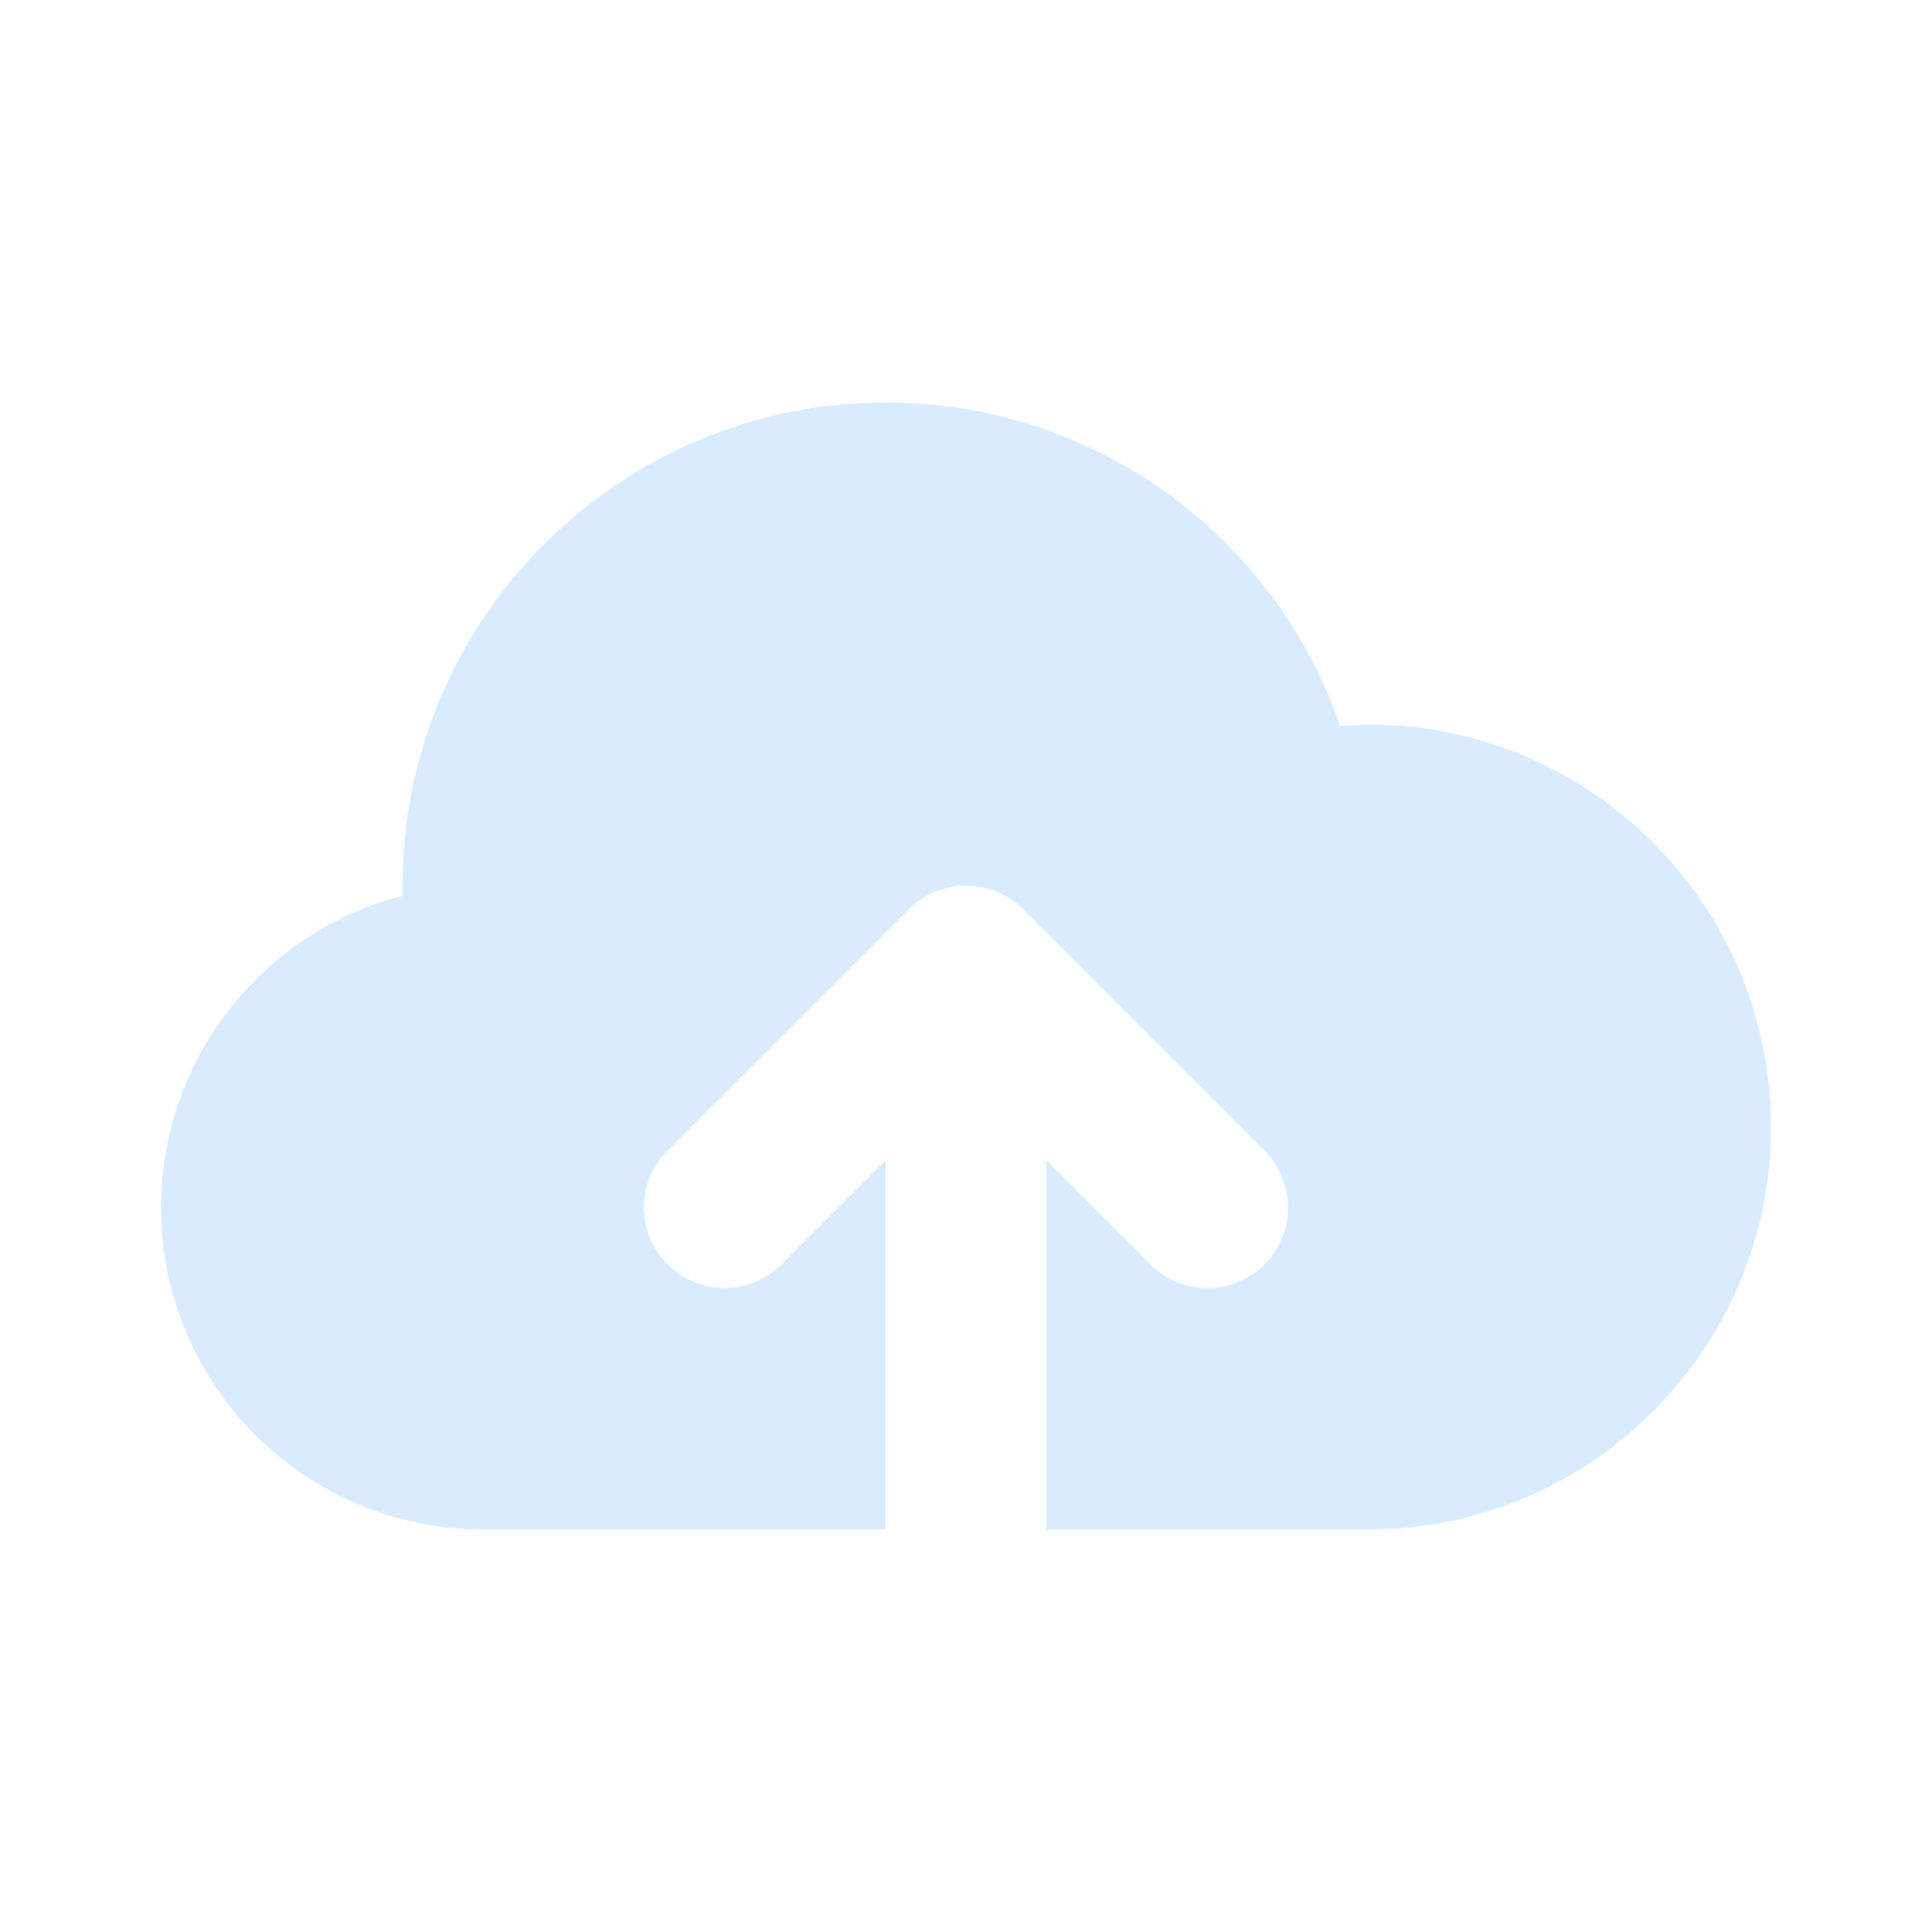
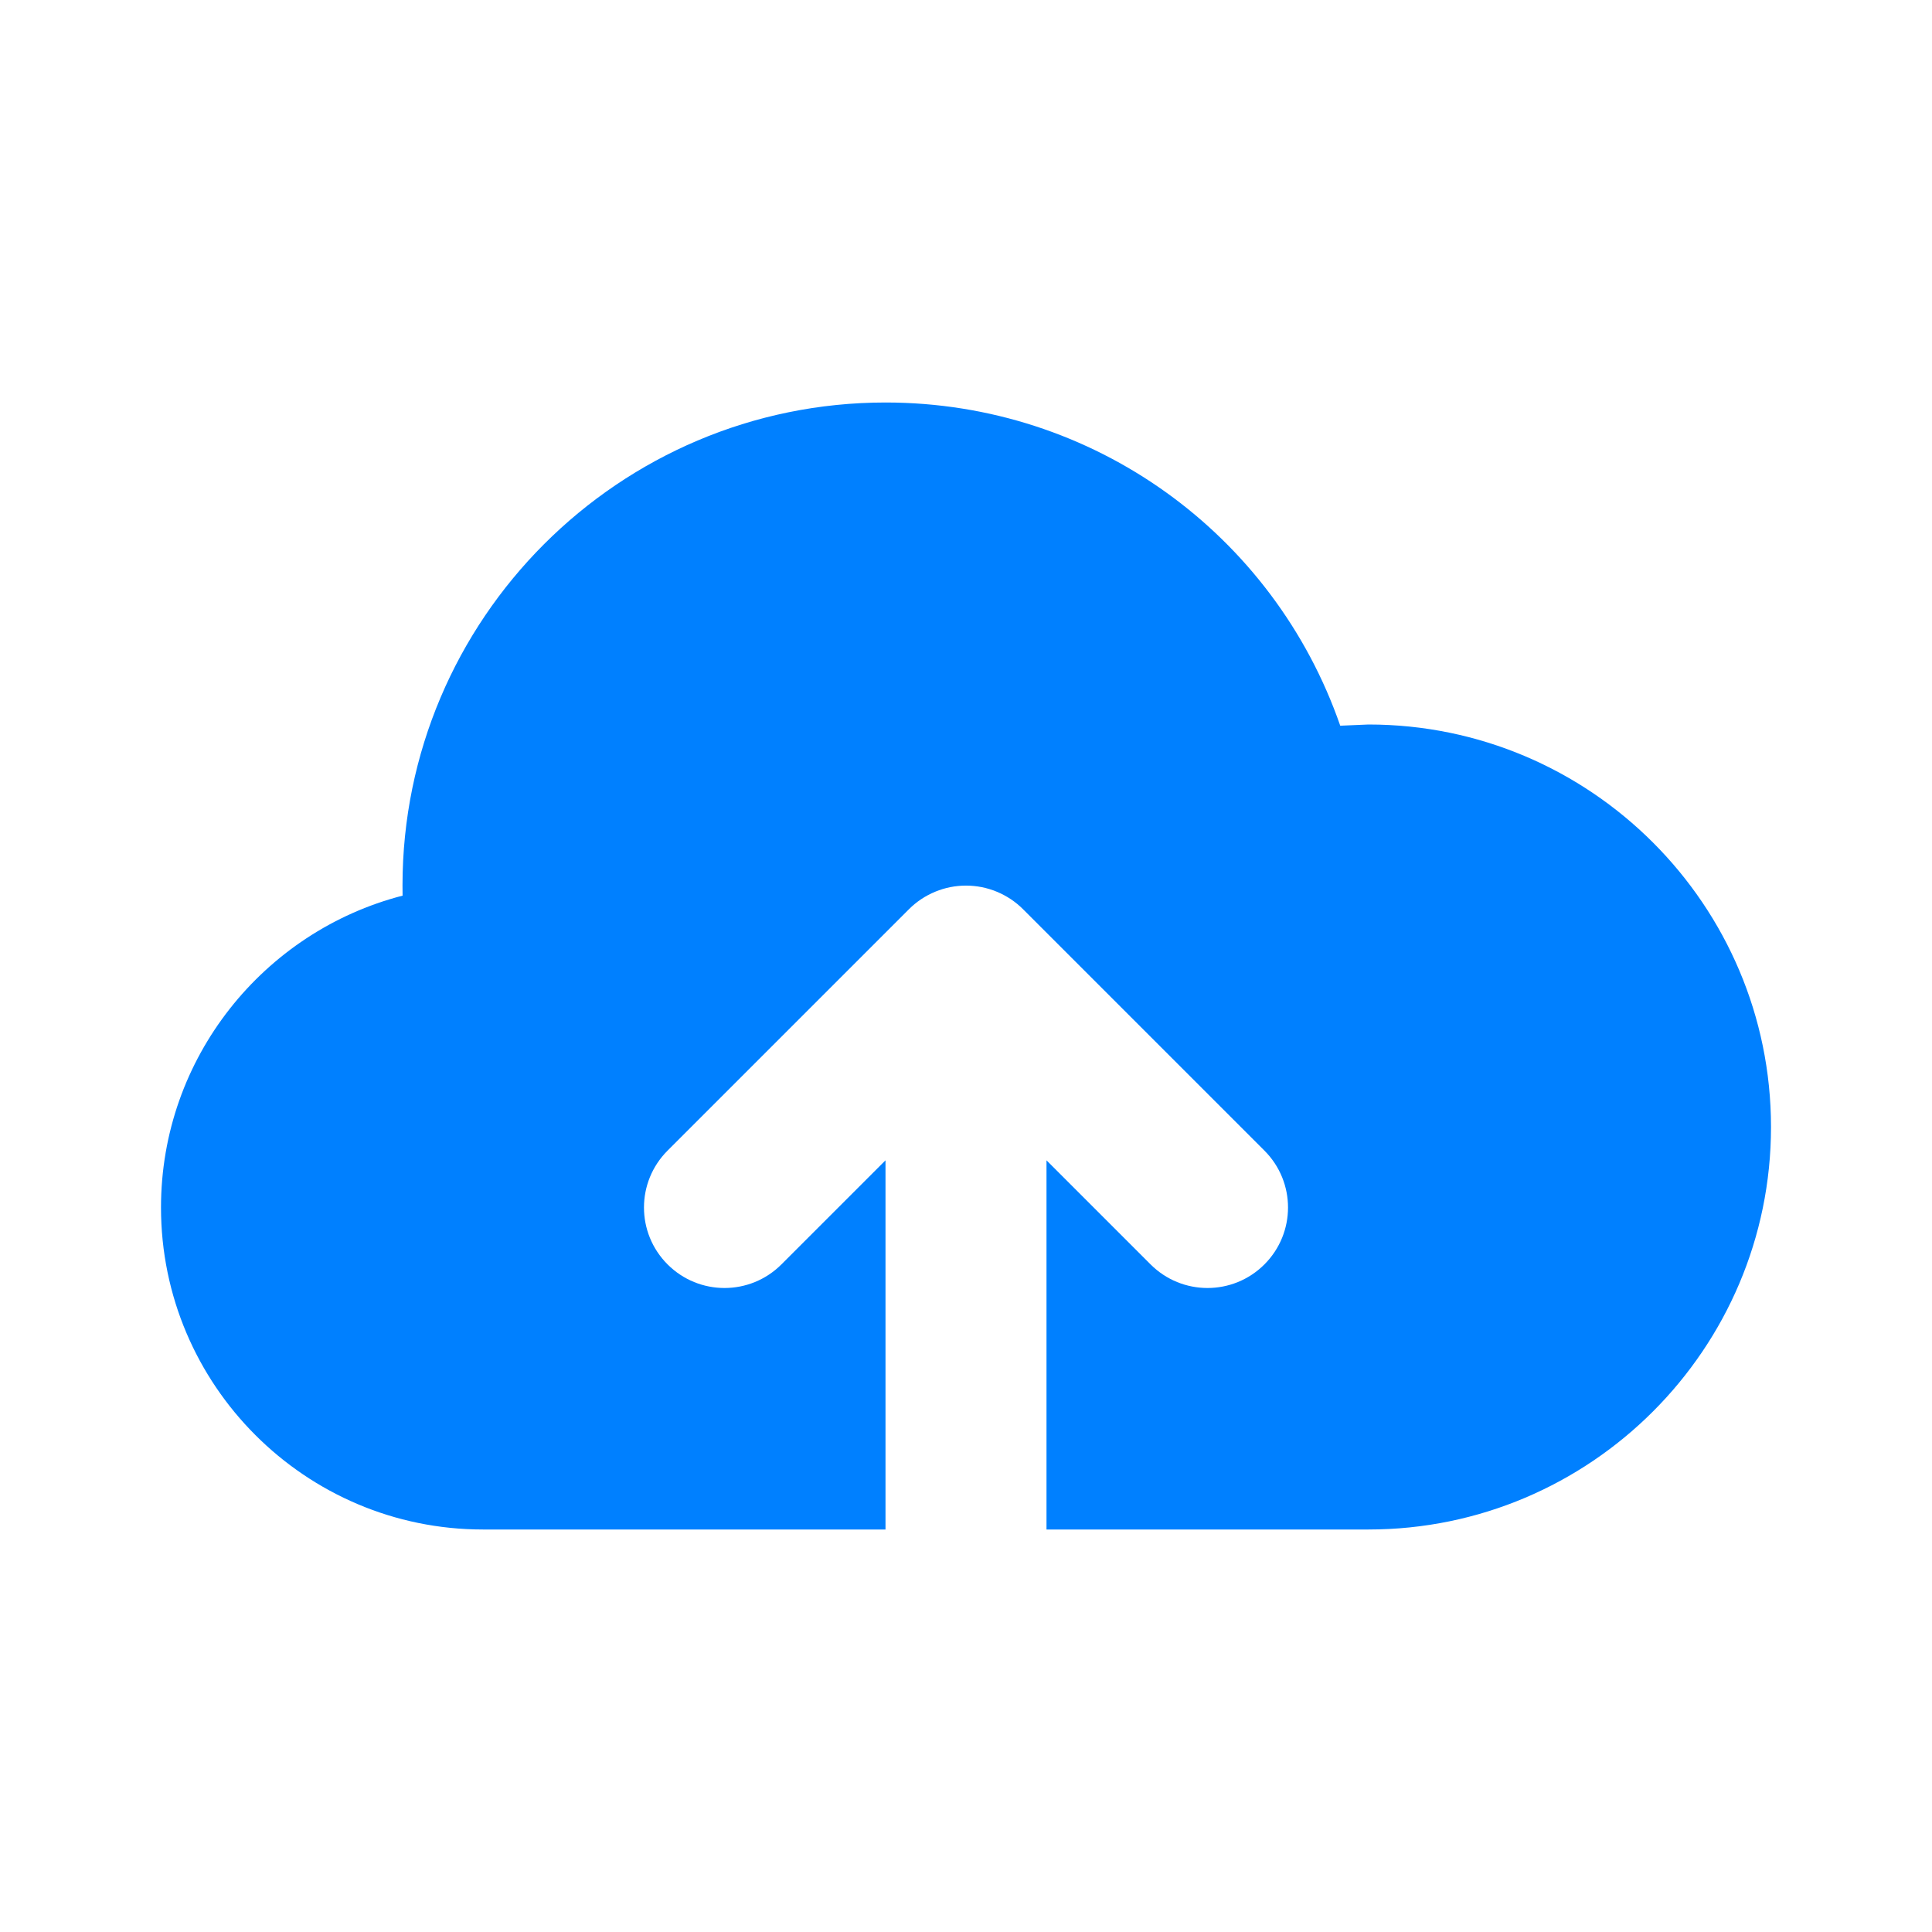
- <svg xmlns="http://www.w3.org/2000/svg" fill="rgba(0,128,255,0.15)" width="800px" height="800px" viewBox="0 0 24 24" version="1.2" baseProfile="tiny">
+ <svg xmlns="http://www.w3.org/2000/svg" fill="rgba(0,128,255,1)" width="800px" height="800px" viewBox="0 0 24 24" version="1.2" baseProfile="tiny">
  <path d="M17 9l-.351.015c-.825-2.377-3.062-4.015-5.649-4.015-3.309 0-6 2.691-6 6l.001.126c-1.724.445-3.001 2.013-3.001 3.874 0 2.206 1.794 4 4 4h5v-4.586l-1.293 1.293c-.195.195-.451.293-.707.293s-.512-.098-.707-.293c-.391-.391-.391-1.023 0-1.414l2.999-2.999c.093-.093.203-.166.326-.217.244-.101.52-.101.764 0 .123.051.233.124.326.217l2.999 2.999c.391.391.391 1.023 0 1.414-.195.195-.451.293-.707.293s-.512-.098-.707-.293l-1.293-1.293v4.586h4c2.757 0 5-2.243 5-5s-2.243-5-5-5z" />
</svg>
